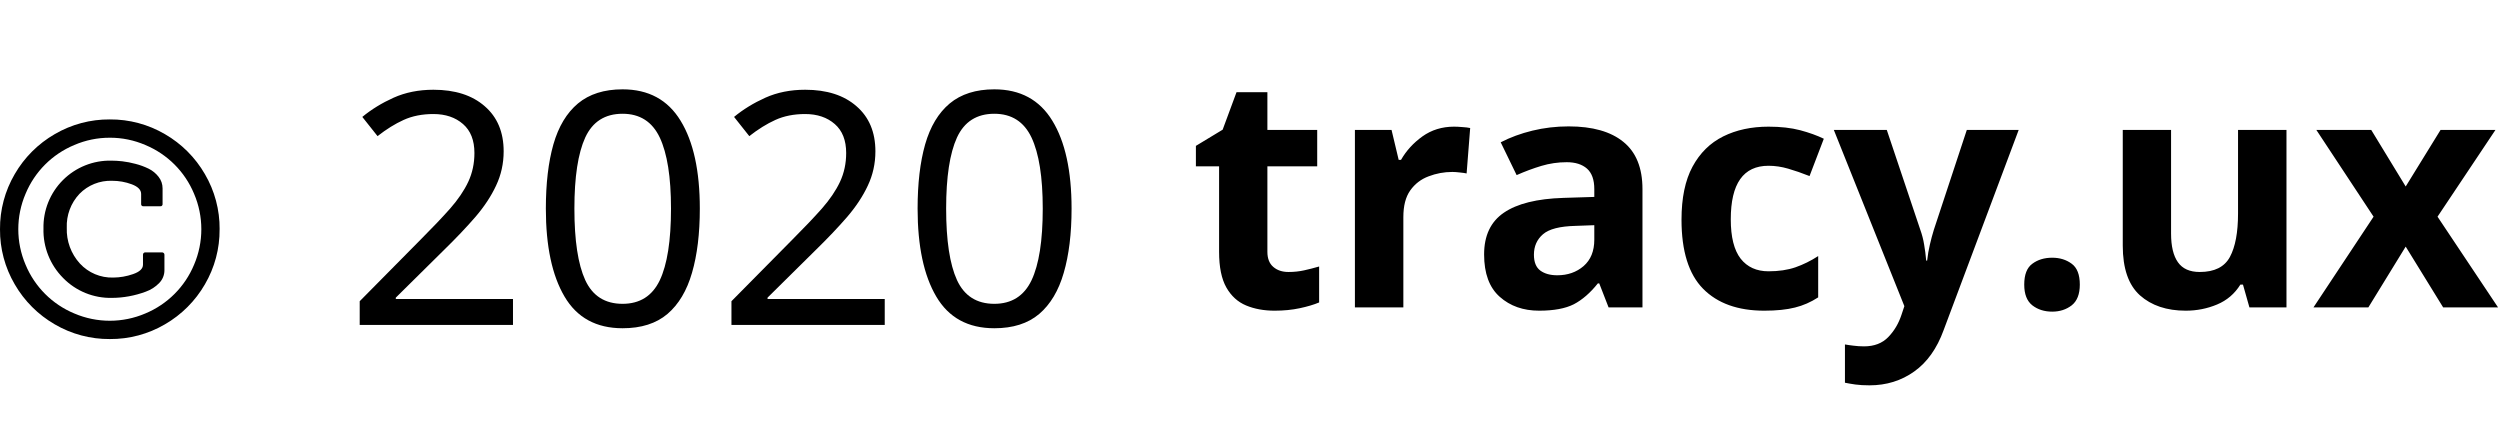
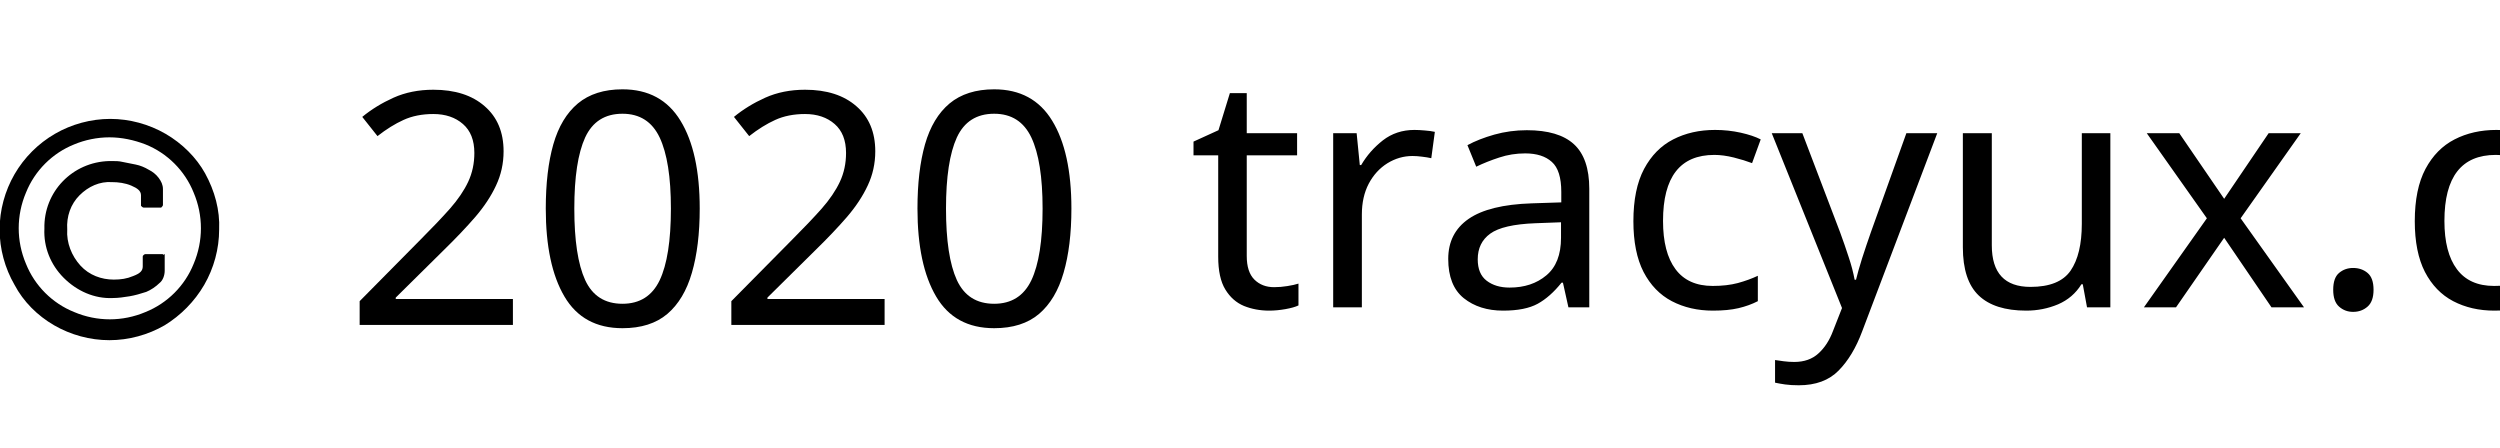
- <svg xmlns="http://www.w3.org/2000/svg" width="284.656" height="51" viewBox="0 0 284.656 51">
-   <g id="Group_352" data-name="Group 352" transform="translate(-839.344 -975)">
-     <g id="Group_3" data-name="Group 3" transform="translate(-33 -25.76)">
-       <path id="Icon_metro-copyright" data-name="Icon metro-copyright" d="M23.493,19.809v1.775a2.062,2.062,0,0,1-.594,1.449,3.948,3.948,0,0,1-1.53.985,11.191,11.191,0,0,1-1.921.529,10.687,10.687,0,0,1-1.913.179,7.526,7.526,0,0,1-5.576-2.263,7.69,7.69,0,0,1-2.239-5.633A7.566,7.566,0,0,1,17.453,9.1a11.489,11.489,0,0,1,1.229.073,10.505,10.505,0,0,1,1.514.293,7.766,7.766,0,0,1,1.506.554,3.242,3.242,0,0,1,1.123.92,2.093,2.093,0,0,1,.456,1.319v1.775a.23.23,0,0,1-.261.26H21.1a.23.23,0,0,1-.26-.26v-1.14q0-.7-1.066-1.1a6.337,6.337,0,0,0-2.239-.4,4.947,4.947,0,0,0-3.72,1.49,5.329,5.329,0,0,0-1.441,3.867,5.735,5.735,0,0,0,1.49,4.062,4.96,4.96,0,0,0,3.8,1.6,6.9,6.9,0,0,0,2.247-.391q1.14-.391,1.14-1.075v-1.14a.254.254,0,0,1,.073-.187.234.234,0,0,1,.171-.073h1.937a.262.262,0,0,1,.179.073.241.241,0,0,1,.081.187ZM17.274,6.491a10.128,10.128,0,0,0-4.046.83,10.276,10.276,0,0,0-5.544,5.544,10.272,10.272,0,0,0,0,8.092A10.276,10.276,0,0,0,13.228,26.5a10.272,10.272,0,0,0,8.092,0,10.276,10.276,0,0,0,5.544-5.544,10.272,10.272,0,0,0,0-8.092,10.276,10.276,0,0,0-5.544-5.544,10.128,10.128,0,0,0-4.046-.83Zm12.5,10.42A12.231,12.231,0,0,1,28.1,23.187a12.447,12.447,0,0,1-4.55,4.55,12.232,12.232,0,0,1-6.276,1.677A12.232,12.232,0,0,1,11,27.737a12.447,12.447,0,0,1-4.55-4.55A12.232,12.232,0,0,1,4.77,16.911a12.232,12.232,0,0,1,1.677-6.276A12.448,12.448,0,0,1,11,6.084a12.232,12.232,0,0,1,6.276-1.677A12.232,12.232,0,0,1,23.55,6.084a12.447,12.447,0,0,1,4.55,4.55A12.231,12.231,0,0,1,29.777,16.911Z" transform="translate(867.574 1009.951)" />
-       <text id="_2020" data-name="2020" transform="translate(950 1037.76)" font-size="37" font-family="Avenir-Light, Avenir" font-weight="300">
-         <tspan x="-38.48" y="0">2020</tspan>
-       </text>
-       <text id="tracy.ux" transform="translate(1082 1035.76)" font-size="37" font-family="Neonoir-Bold, Neonoir" font-weight="700">
-         <tspan x="-74.333" y="0">tracy.ux</tspan>
-       </text>
+ <svg xmlns="http://www.w3.org/2000/svg" version="1.1" id="Layer_1" x="0px" y="0px" viewBox="0 0 284.7 51" style="enable-background:new 0 0 284.7 51;" xml:space="preserve">
+   <style type="text/css">
+ 	.st0{font-family:'Avenir-Light';}
+ 	.st1{font-size:37px;}
+ 	.st2{font-family:'Neonoir-Bold';}
+ </style>
+   <g id="Group_352" transform="translate(-839.344 -975)">
+     <g id="Group_3" transform="translate(-33 -25.76)">
+       <path id="Icon_metro-copyright" d="M891.1,1029.8v1.8c0,0.5-0.2,1.1-0.6,1.4c-0.4,0.4-1,0.8-1.5,1c-0.6,0.2-1.3,0.4-1.9,0.5    c-0.6,0.1-1.3,0.2-1.9,0.2c-2.1,0.1-4.1-0.8-5.6-2.3c-1.5-1.5-2.3-3.5-2.2-5.6c-0.1-4.2,3.2-7.6,7.4-7.7c0.1,0,0.2,0,0.3,0    c0.4,0,0.8,0,1.2,0.1c0.5,0.1,1,0.2,1.5,0.3c0.5,0.1,1,0.3,1.5,0.6c0.4,0.2,0.8,0.5,1.1,0.9c0.3,0.4,0.5,0.8,0.5,1.3v1.8    c0,0.1-0.1,0.2-0.2,0.3c0,0,0,0-0.1,0h-1.9c-0.1,0-0.2-0.1-0.3-0.2c0,0,0,0,0-0.1v-1.1c0-0.5-0.4-0.8-1.1-1.1    c-0.7-0.3-1.5-0.4-2.2-0.4c-1.4-0.1-2.7,0.5-3.7,1.5c-1,1-1.5,2.4-1.4,3.9c-0.1,1.5,0.5,3,1.5,4.1c1,1.1,2.4,1.6,3.8,1.6    c0.8,0,1.5-0.1,2.2-0.4c0.8-0.3,1.1-0.6,1.1-1.1v-1.1c0-0.1,0-0.1,0.1-0.2c0,0,0.1-0.1,0.2-0.1h1.9c0.1,0,0.1,0,0.2,0.1    C891,1029.6,891.1,1029.7,891.1,1029.8L891.1,1029.8z M884.8,1016.4c-1.4,0-2.8,0.3-4,0.8c-2.5,1-4.5,3-5.5,5.5    c-1.1,2.6-1.1,5.5,0,8.1c1,2.5,3,4.5,5.5,5.5c2.6,1.1,5.5,1.1,8.1,0c2.5-1,4.5-3,5.5-5.5c1.1-2.6,1.1-5.5,0-8.1    c-1-2.5-3-4.5-5.5-5.5C887.6,1016.7,886.2,1016.4,884.8,1016.4L884.8,1016.4z M897.3,1026.9c0,2.2-0.6,4.4-1.7,6.3    c-1.1,1.9-2.7,3.5-4.5,4.6c-1.9,1.1-4.1,1.7-6.3,1.7c-2.2,0-4.4-0.6-6.3-1.7c-1.9-1.1-3.5-2.7-4.5-4.6c-1.1-1.9-1.7-4.1-1.7-6.3    c0-2.2,0.6-4.4,1.7-6.3c1.1-1.9,2.7-3.5,4.6-4.6c1.9-1.1,4.1-1.7,6.3-1.7c2.2,0,4.4,0.6,6.3,1.7c1.9,1.1,3.5,2.7,4.5,4.5    C896.8,1022.5,897.4,1024.7,897.3,1026.9L897.3,1026.9z" />
+       <text transform="matrix(1 0 0 1 911.52 1037.76)" class="st0 st1">2020</text>
+       <text transform="matrix(1 0 0 1 1007.667 1035.76)" class="st2 st1">tracyux.com</text>
    </g>
  </g>
</svg>
